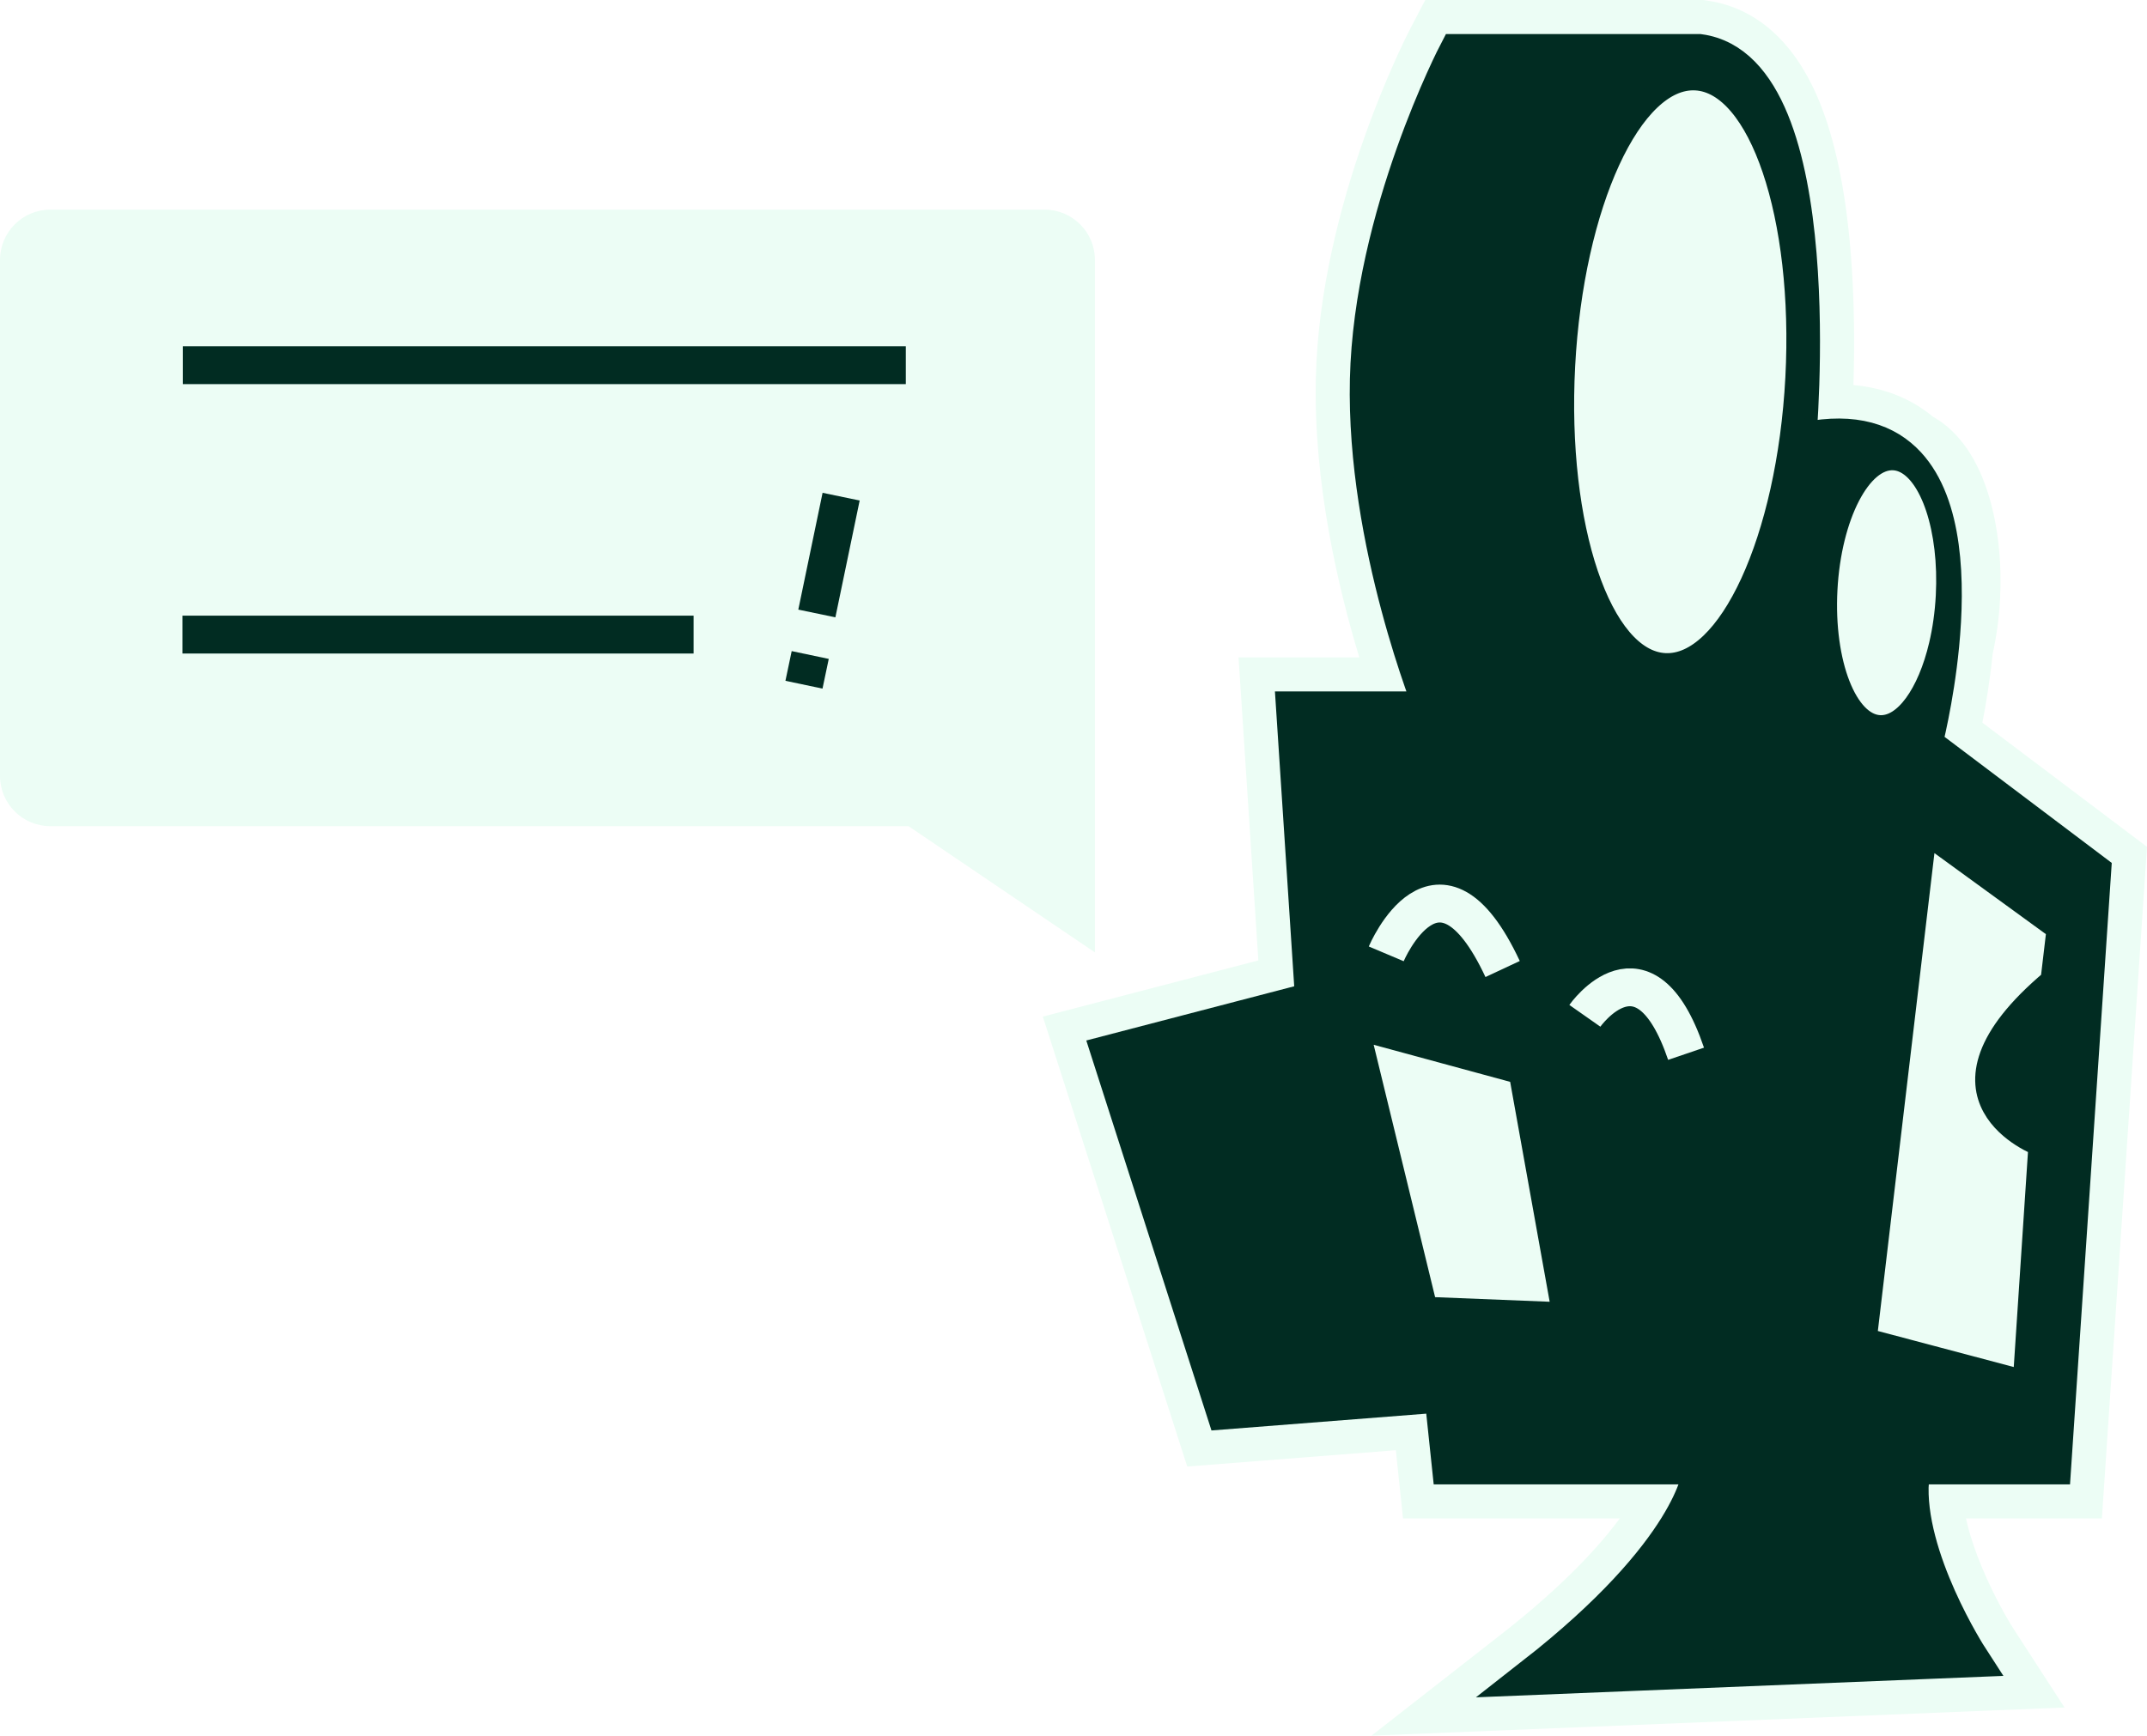
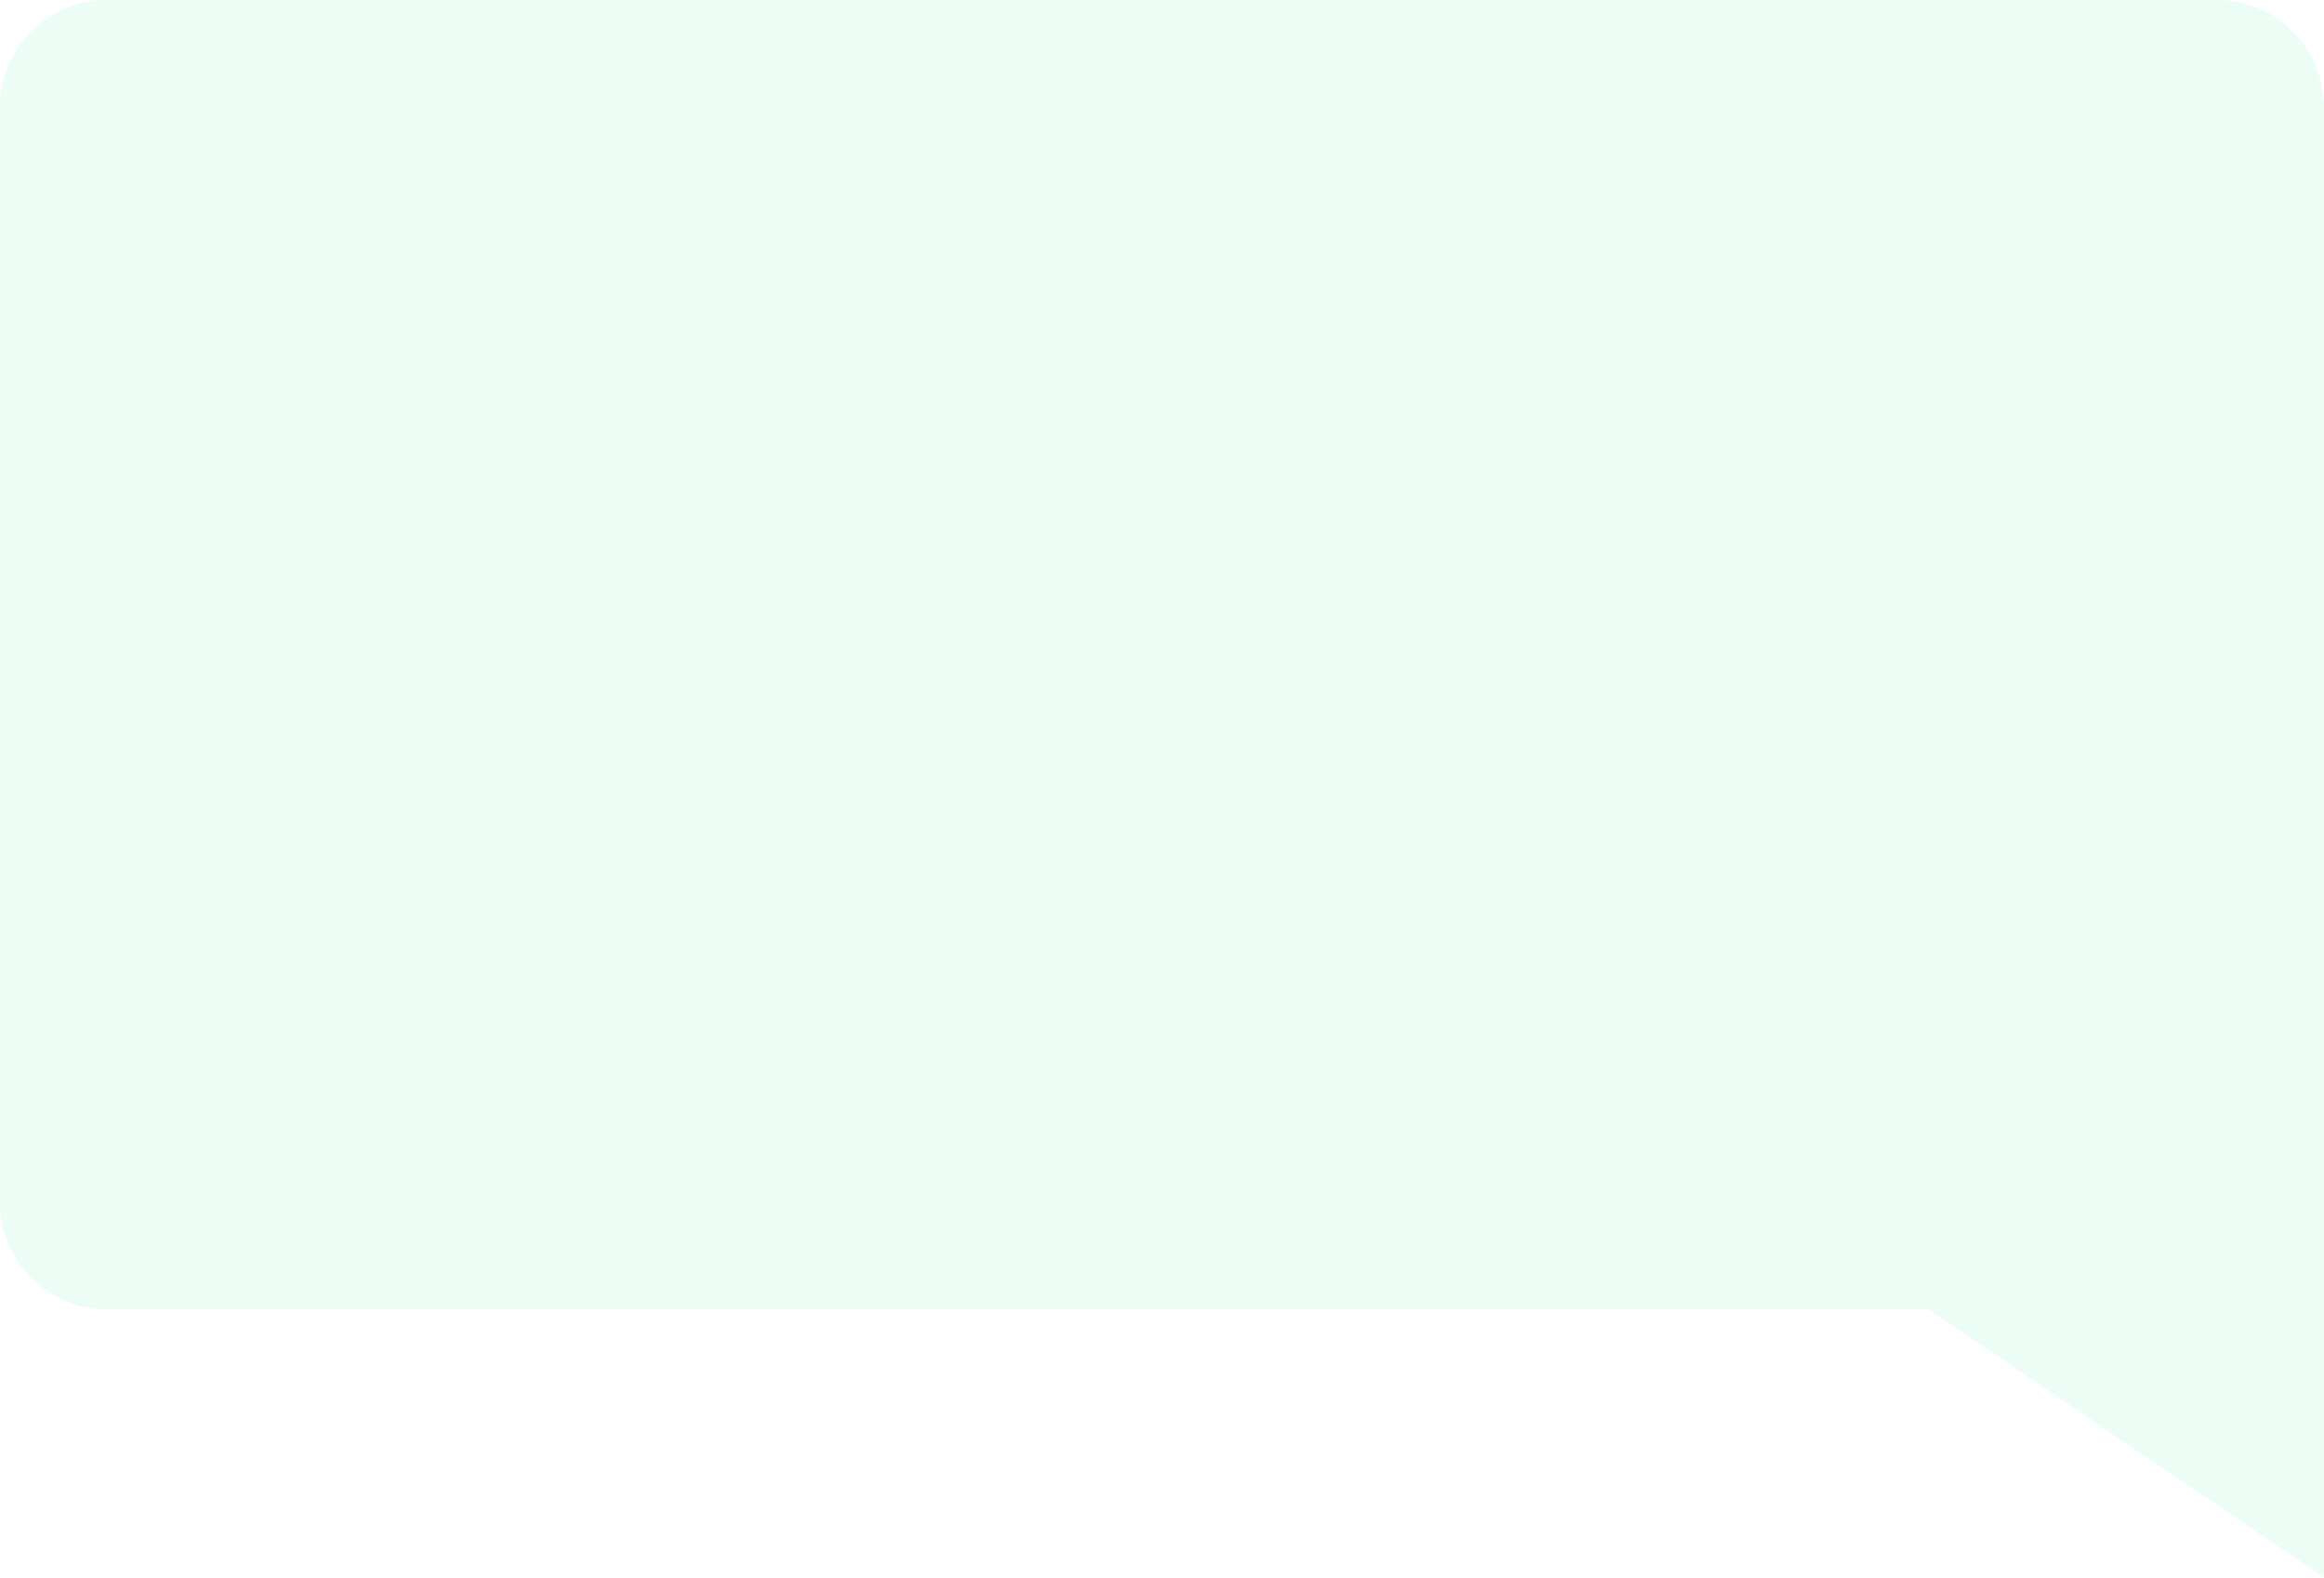
- <svg xmlns="http://www.w3.org/2000/svg" version="1.1" x="0px" y="0px" viewBox="0 0 1417.188 1146.01" style="enable-background:new 0 0 1417.188 1146.01;" xml:space="preserve">
+ <svg xmlns="http://www.w3.org/2000/svg" version="1.1" x="0px" y="0px" viewBox="0 0 1389.95 943.171" style="enable-background:new 0 0 1389.95 943.171;" xml:space="preserve">
  <g id="Contact">
-     <path style="fill:#ECFDF5;" d="M599.706,545.496H33.18c-18.296,0-33.18-14.884-33.18-33.18v-340.71   c0-18.301,14.884-33.19,33.18-33.19h656.37c18.302,0,33.19,14.889,33.19,33.19v457.236L599.706,545.496z" />
-     <path style="fill:#ECFDF5;" d="M990.966,1079.044c83.141-64.981,95.83-105.866,97.039-110.498l2.743-31.52l207.575,6.272   l-2.668,36.437c-2.369,32.356,24.218,81.5,33.718,96.164l33.37,51.508l-457.459,18.603L990.966,1079.044z" />
-     <path style="fill:#ECFDF5;" d="M926.097,1002.59l-4.741-45.059l-137.675,10.771L688.348,671.23l142.269-37.11l-13.082-200.08   h79.717c-13.613-44.734-30.323-114.647-28.704-184.402c2.68-115.026,59.979-226.149,62.418-230.824L940.778,0h183.31l2.359,0.322   c22.769,3.113,54.166,17.2,74.445,66.637c10.32,25.159,17.249,58.232,20.593,98.303c2.733,32.75,2.676,64.841,1.911,88.997   c20.136,1.738,38.045,8.859,52.498,20.896c36.178,20.252,46.64,76.35,44.324,120.152c-0.661,12.516-2.309,24.746-4.902,36.39   c-1.79,17.536-4.438,33.403-6.787,45.469l108.658,81.961l-29.771,443.462H926.097z" />
-     <path style="fill:#012C22;stroke:#012C22;stroke-width:25;stroke-miterlimit:10;" d="M1380.998,575.67l-26.31,391.92h-397.08   l-5.01-47.61l-144.05,11.27l-75.57-235.49l134.45-35.07l-12.53-191.65h91.44c0,0-45.3-110.86-42.8-218.59   c2.52-108.2,58.46-215.45,58.46-215.45h159.71c87.05,11.9,64.51,257.42,64.51,257.42c32.96-7.99,55.22-2.01,69.95,12.01   c0.9,0.85,1.78,1.74,2.63,2.66c24.56,26.61,25.95,77.39,21.91,118.95c-3.52,36.29-11.19,65.54-11.19,65.54L1380.998,575.67z" />
-     <path style="fill:#012C22;stroke:#012C22;stroke-width:25;stroke-miterlimit:10;" d="M1299.998,1094.93l-287.48,11.69   c105.8-82.69,110.23-133.61,110.23-133.61l138,4.17C1256.988,1028.54,1299.998,1094.93,1299.998,1094.93z" />
-     <path style="fill:none;stroke:#ECFDF5;stroke-width:25;stroke-miterlimit:10;" d="M915.023,629.789   c0,0,34.238-81.003,76.827,10.021" />
-     <path style="fill:none;stroke:#ECFDF5;stroke-width:25;stroke-miterlimit:10;" d="M1046.131,670.707   c0,0,39.249-55.95,66.806,25.052" />
-     <polygon style="fill:#ECFDF5;stroke:#012C22;stroke-width:15;stroke-miterlimit:10;" points="896.443,679.267 1003.367,708.317    1031.935,867.369 941.335,863.737  " />
-     <path style="fill:#ECFDF5;stroke:#012C22;stroke-width:15;stroke-miterlimit:10;" d="M1358.412,613.309l-87.481-63.619   l-39.621,334.691l104.812,27.8l10.322-156.212c0,0-84.167-31.11,7.94-108.554L1358.412,613.309z" />
-     <ellipse transform="matrix(0.0528 -0.9986 0.9986 0.0528 805.4515 1339.993)" style="fill:#ECFDF5;stroke:#012C22;stroke-width:15;stroke-miterlimit:10;" cx="1109.049" cy="245.435" rx="193.536" ry="76.974" />
-     <path style="fill:#ECFDF5;stroke:#012C22;stroke-width:15;stroke-miterlimit:10;" d="M1285.268,393.46   c-0.61,11.56-2.2,22.55-4.56,32.58c-7.6,32.27-23.22,54.54-40.05,53.65c-22.07-1.17-37.87-41.66-35.29-90.45   c2.58-48.78,22.55-87.39,44.62-86.22c2.12,0.11,4.19,0.59,6.18,1.41C1274.918,312.06,1287.598,349.37,1285.268,393.46z" />
-     <line style="fill:none;stroke:#012C22;stroke-width:25;stroke-miterlimit:10;" x1="120.656" y1="241.124" x2="597.904" y2="241.124" />
-     <line style="fill:none;stroke:#012C22;stroke-width:25;stroke-miterlimit:10;" x1="120.448" y1="418.996" x2="457.82" y2="418.996" />
-     <line style="fill:none;stroke:#012C22;stroke-width:25;stroke-miterlimit:10;" x1="555.211" y1="327.929" x2="539.183" y2="405.054" />
-     <line style="fill:none;stroke:#012C22;stroke-width:25;stroke-miterlimit:10;" x1="534.812" y1="432.474" x2="530.683" y2="452.085" />
+     <path style="fill:#ECFDF5;" d="M1153.335,782.883H63.811C28.625,782.883,0,754.258,0,719.072V63.83C0,28.634,28.625,0,63.811,0   H1326.12c35.197,0,63.831,28.634,63.831,63.83v879.341L1153.335,782.883z" />
  </g>
  <g id="Layer_1">
</g>
</svg>
